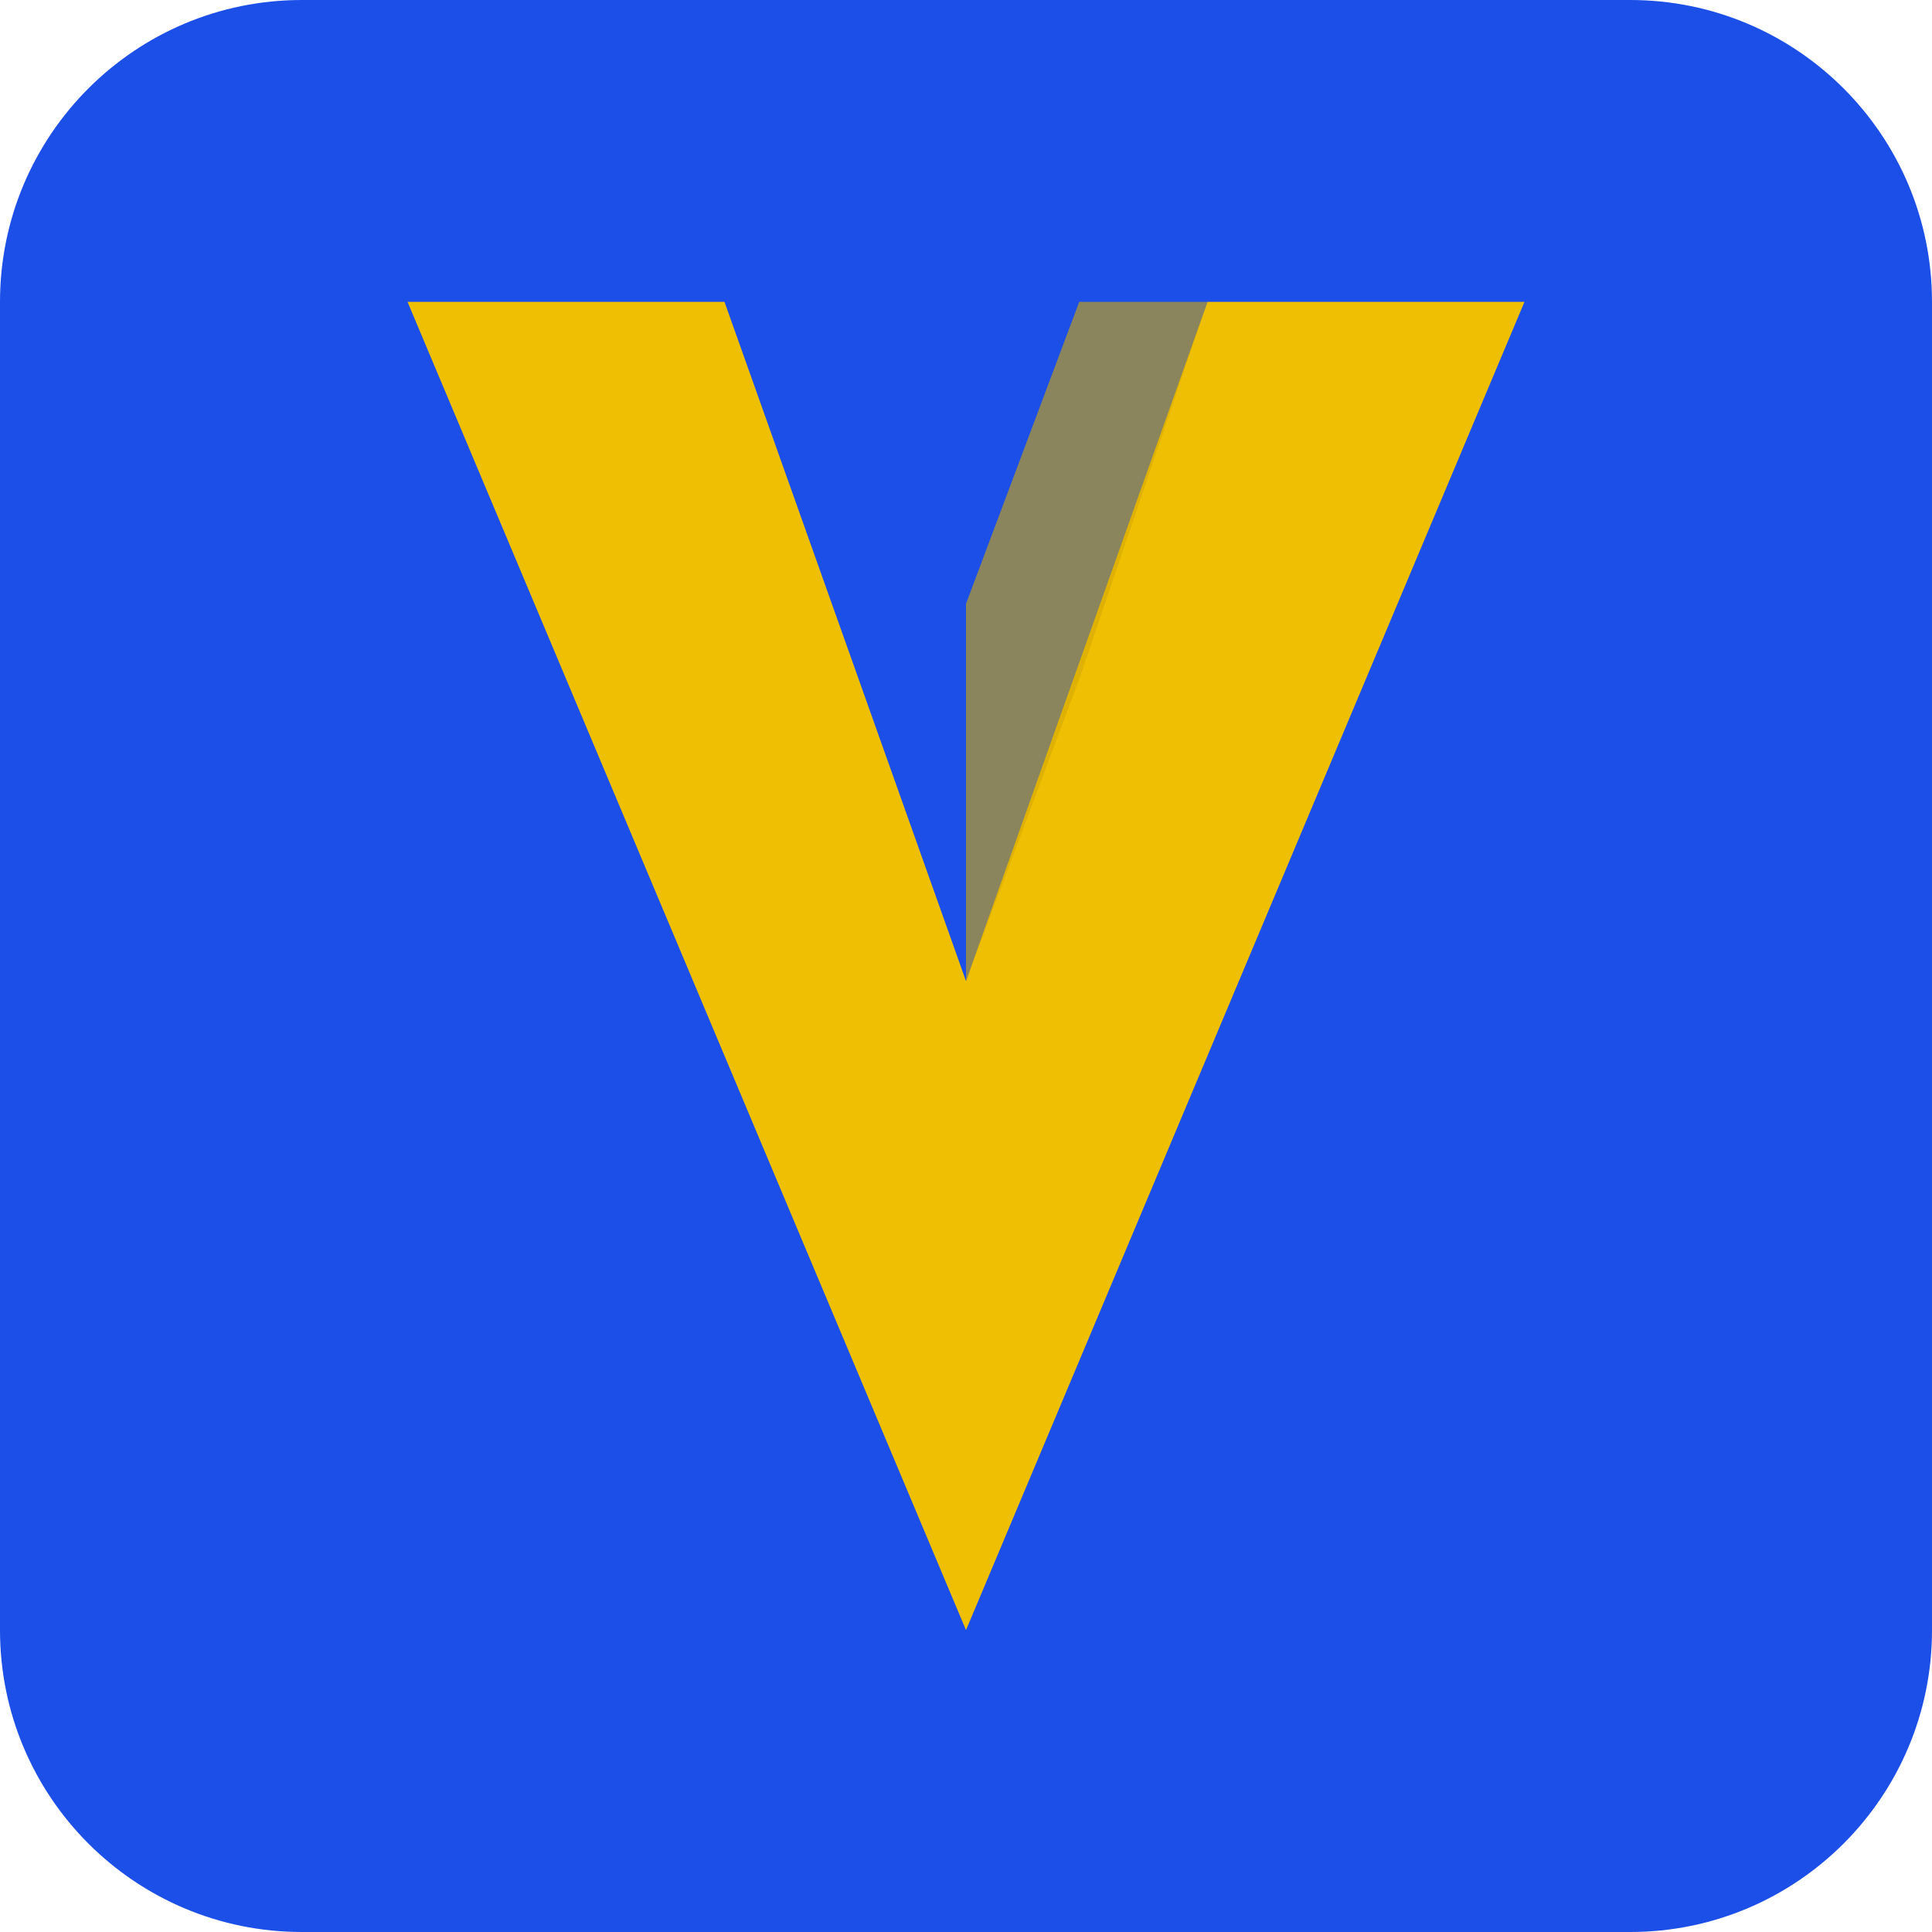
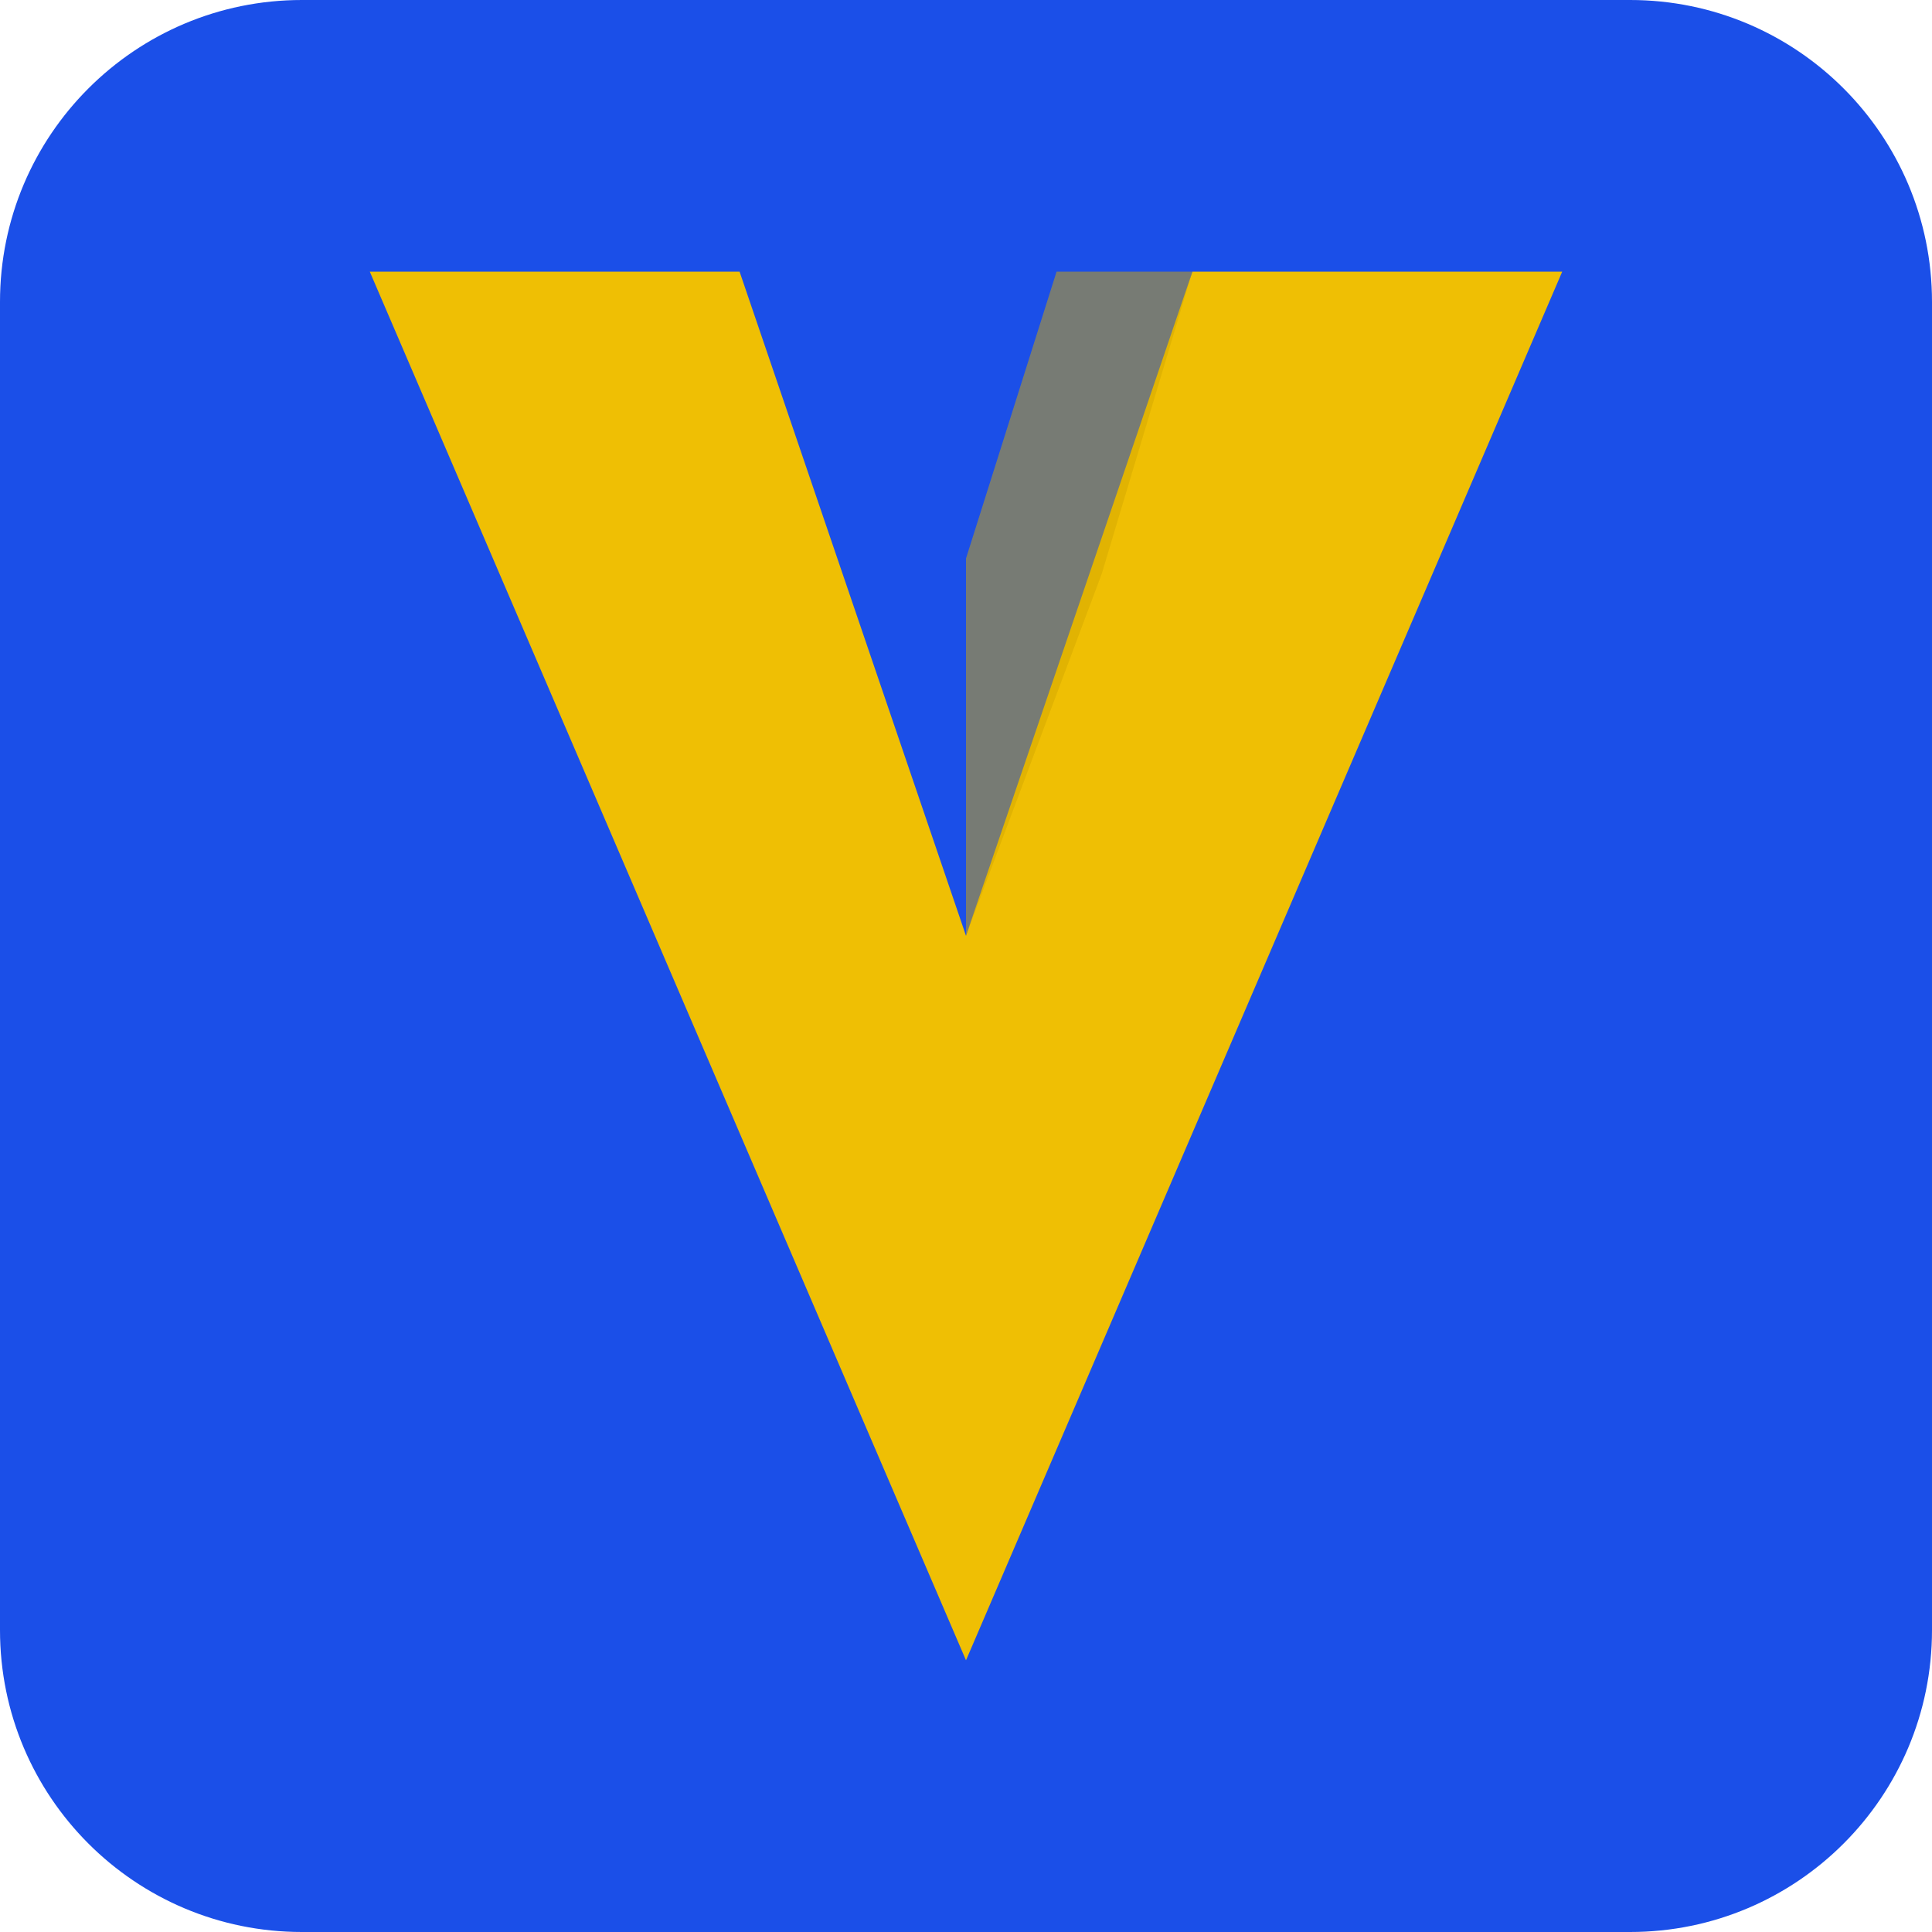
<svg xmlns="http://www.w3.org/2000/svg" viewBox="0 0 512 512">
  <rect width="512" height="512" rx="80" fill="#1B4FE8" />
-   <path d="M108 80 L256 432 L404 80 L320 80 L256 260 L192 80 Z" fill="#EFBF04" />
-   <path d="M256 260 L286 180 L320 80 L286 80 L256 160 Z" fill="#D4A800" opacity="0.6" />
+   <path d="M98 72L256 440L414 72H316L256 248L196 72H98Z" fill="#EFBF04" />
+   <path d="M256 248L292 152L316 72H280L256 148V248Z" fill="#D4A800" opacity="0.5" />
</svg>
